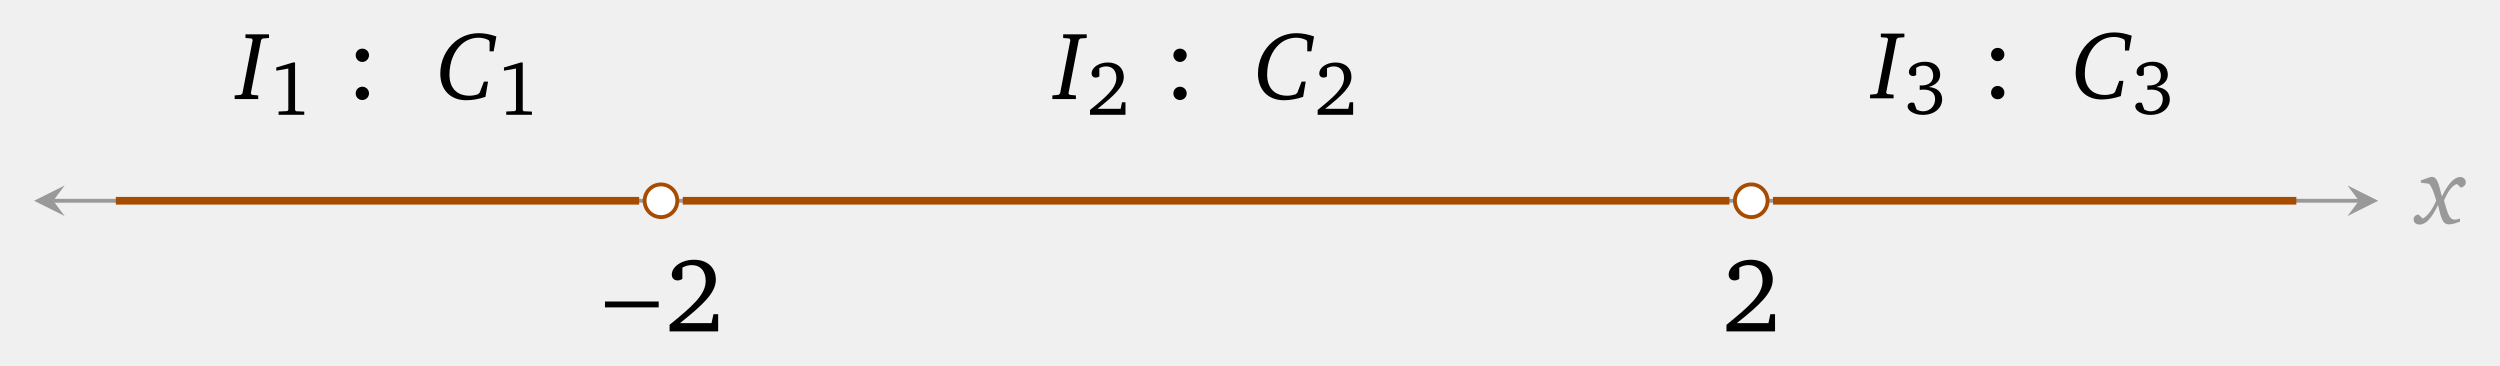
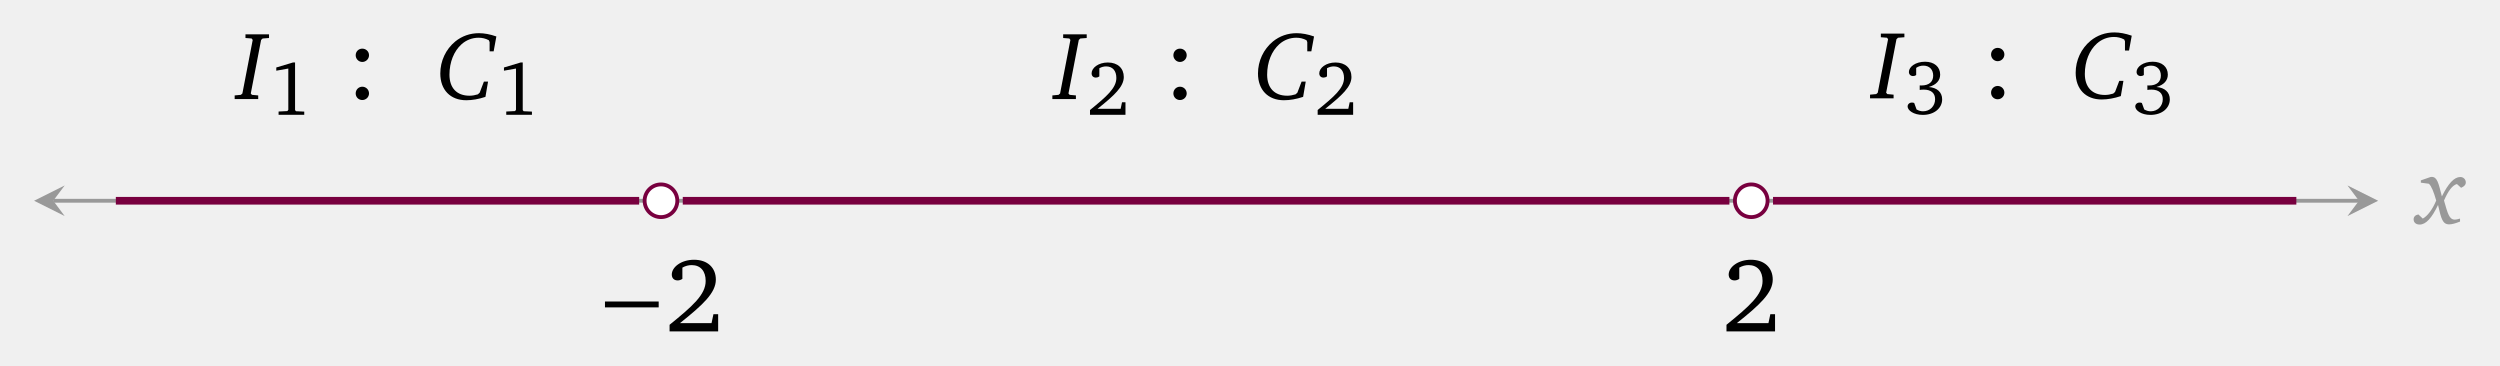
<svg xmlns="http://www.w3.org/2000/svg" version="1.1" width="260pt" height="38pt" viewBox="0 -38 260 38">
  <g id="page1">
    <g transform="scale(1 -1)">
      <path d="M5.535 17.121H245.332" stroke="#999" fill="none" stroke-width=".399" />
      <g fill="#999">
        <path d="M3.543 17.121L6.73 15.527L5.535 17.121L6.73 18.715" />
        <path d="M247.328 17.121L244.137 18.715L245.332 17.121L244.137 15.527" />
        <path d="M252.782 19.593L251.769 19.242V19.001L252.602 18.89C252.873 18.64 253.104 18.058 253.365 17.145C252.953 16.151 252.421 15.509 251.97 15.268L251.508 15.7C251.197 15.639 251.016 15.459 251.016 15.188C251.016 14.867 251.257 14.646 251.639 14.646C252.301 14.646 252.903 15.318 253.555 16.683C253.886 15.258 254.017 14.666 254.719 14.666C254.99 14.666 255.371 14.766 255.843 14.957V15.268C255.602 15.198 255.421 15.158 255.311 15.158C254.709 15.158 254.569 15.79 254.177 17.145C254.619 18.168 255.06 18.74 255.522 18.86L255.953 18.469C256.275 18.6 256.445 18.79 256.445 19.031C256.445 19.342 256.194 19.593 255.873 19.593C255.241 19.593 254.619 18.92 253.956 17.576C253.605 18.94 253.485 19.603 252.893 19.603C252.853 19.603 252.823 19.593 252.782 19.593Z" />
      </g>
-       <path d="M12.047 17.121H66.473M71.008 17.121H179.859M184.394 17.121H238.82" stroke="#a64b00" fill="none" stroke-width=".797" stroke-miterlimit="10" />
+       <path d="M12.047 17.121H66.473M71.008 17.121H179.859M184.394 17.121H238.82" stroke="#78003f" fill="none" stroke-width=".797" stroke-miterlimit="10" />
      <path d="M70.441 17.121C70.441 18.059 69.68 18.82 68.742 18.82C67.801 18.82 67.039 18.059 67.039 17.121S67.801 15.422 68.742 15.422C69.68 15.422 70.441 16.184 70.441 17.121ZM183.828 17.121C183.828 18.059 183.066 18.82 182.129 18.82C181.188 18.82 180.43 18.059 180.43 17.121S181.188 15.422 182.129 15.422C183.066 15.422 183.828 16.184 183.828 17.121Z" fill="#fff" />
-       <path d="M70.441 17.121C70.441 18.059 69.68 18.82 68.742 18.82C67.801 18.82 67.039 18.059 67.039 17.121S67.801 15.422 68.742 15.422C69.68 15.422 70.441 16.184 70.441 17.121ZM183.828 17.121C183.828 18.059 183.066 18.82 182.129 18.82C181.188 18.82 180.43 18.059 180.43 17.121S181.188 15.422 182.129 15.422C183.066 15.422 183.828 16.184 183.828 17.121Z" stroke="#a64b00" fill="none" stroke-width=".399" stroke-miterlimit="10" />
+       <path d="M70.441 17.121C70.441 18.059 69.68 18.82 68.742 18.82C67.801 18.82 67.039 18.059 67.039 17.121S67.801 15.422 68.742 15.422C69.68 15.422 70.441 16.184 70.441 17.121ZM183.828 17.121C183.828 18.059 183.066 18.82 182.129 18.82C181.188 18.82 180.43 18.059 180.43 17.121S181.188 15.422 182.129 15.422C183.066 15.422 183.828 16.184 183.828 17.121Z" stroke="#78003f" fill="none" stroke-width=".399" stroke-miterlimit="10" />
      <path d="M68.503 6.032V6.643H62.917V6.032H68.503Z" />
      <path d="M70.717 4.396C73.128 6.316 74.448 7.549 74.448 8.923C74.448 10.156 73.586 10.985 72.179 10.985C70.826 10.985 69.866 10.21 69.866 9.447C69.866 9.076 70.095 8.836 70.477 8.836C70.652 8.836 70.815 8.89 70.968 9V10.167C71.295 10.352 71.612 10.429 71.939 10.429C72.844 10.429 73.39 9.818 73.39 8.781C73.39 7.352 72.026 6.163 69.637 4.221V3.534H74.688V5.323H74.197L74.001 4.396H70.717Z" />
      <path d="M180.634 4.396C183.045 6.316 184.365 7.549 184.365 8.923C184.365 10.156 183.503 10.985 182.096 10.985C180.743 10.985 179.783 10.21 179.783 9.447C179.783 9.076 180.012 8.836 180.394 8.836C180.569 8.836 180.732 8.89 180.885 9V10.167C181.212 10.352 181.529 10.429 181.856 10.429C182.761 10.429 183.307 9.818 183.307 8.781C183.307 7.352 181.943 6.163 179.554 4.221V3.534H184.605V5.323H184.114L183.918 4.396H180.634Z" />
      <path d="M25.529 34.428V34.047L26.171 33.997L26.282 33.846L25.208 28.277L25.048 28.137L24.405 28.076V27.695H26.854V28.076L26.201 28.137L26.081 28.277L27.155 33.846L27.315 33.997L27.978 34.047V34.428H25.529Z" />
      <path d="M30.463 31.501L28.734 30.982V30.648L29.985 30.871V26.584L29.889 26.448L28.973 26.401V26.058H31.642V26.393L30.782 26.432L30.686 26.552V31.501H30.463Z" />
      <path d="M37.679 32.942C37.298 32.942 36.992 32.648 36.992 32.255C36.992 31.873 37.298 31.557 37.679 31.557C38.061 31.557 38.378 31.873 38.378 32.255C38.378 32.648 38.061 32.942 37.679 32.942ZM37.679 28.982C37.298 28.982 36.992 28.677 36.992 28.284C36.992 27.891 37.298 27.597 37.679 27.597C38.061 27.597 38.378 27.902 38.378 28.284C38.378 28.677 38.061 28.982 37.679 28.982Z" />
      <path d="M51.621 34.208C50.968 34.438 50.366 34.549 49.804 34.549C48.881 34.549 48.038 34.248 47.346 33.686C46.362 32.873 45.791 31.659 45.791 30.354C45.791 28.659 46.834 27.575 48.49 27.575C49.112 27.575 49.794 27.695 50.486 27.926L50.757 29.511H50.326L49.885 28.357L49.694 28.187C49.403 28.096 49.112 28.046 48.831 28.046C47.506 28.046 46.744 28.849 46.744 30.234C46.744 31.548 47.215 32.692 47.998 33.395C48.49 33.836 49.112 34.077 49.774 34.077C50.146 34.077 50.496 33.997 50.838 33.816L50.918 33.625V32.662H51.34L51.621 34.208Z" />
      <path d="M54.141 31.501L52.412 30.982V30.648L53.663 30.871V26.584L53.567 26.448L52.651 26.401V26.058H55.321V26.393L54.46 26.432L54.364 26.552V31.501H54.141Z" />
      <path d="M110.569 34.428V34.047L111.211 33.997L111.322 33.846L110.248 28.277L110.088 28.137L109.445 28.076V27.695H111.894V28.076L111.241 28.137L111.121 28.277L112.195 33.846L112.355 33.997L113.018 34.047V34.428H110.569Z" />
      <path d="M114.148 26.687C115.91 28.09 116.874 28.991 116.874 29.994C116.874 30.895 116.244 31.501 115.216 31.501C114.228 31.501 113.527 30.935 113.527 30.377C113.527 30.106 113.694 29.931 113.973 29.931C114.101 29.931 114.22 29.971 114.332 30.05V30.903C114.571 31.038 114.802 31.094 115.041 31.094C115.702 31.094 116.101 30.648 116.101 29.891C116.101 28.847 115.105 27.978 113.36 26.56V26.058H117.049V27.365H116.69L116.547 26.687H114.148Z" />
      <path d="M122.719 32.942C122.338 32.942 122.032 32.648 122.032 32.255C122.032 31.873 122.338 31.557 122.719 31.557C123.101 31.557 123.417 31.873 123.417 32.255C123.417 32.648 123.101 32.942 122.719 32.942ZM122.719 28.982C122.338 28.982 122.032 28.677 122.032 28.284C122.032 27.891 122.338 27.597 122.719 27.597C123.101 27.597 123.417 27.902 123.417 28.284C123.417 28.677 123.101 28.982 122.719 28.982Z" />
      <path d="M136.66 34.208C136.007 34.438 135.405 34.549 134.843 34.549C133.92 34.549 133.077 34.248 132.385 33.686C131.401 32.873 130.83 31.659 130.83 30.354C130.83 28.659 131.873 27.575 133.529 27.575C134.151 27.575 134.833 27.695 135.525 27.926L135.796 29.511H135.365L134.924 28.357L134.733 28.187C134.442 28.096 134.151 28.046 133.87 28.046C132.545 28.046 131.783 28.849 131.783 30.234C131.783 31.548 132.254 32.692 133.037 33.395C133.529 33.836 134.151 34.077 134.813 34.077C135.185 34.077 135.536 33.997 135.877 33.816L135.957 33.625V32.662H136.379L136.66 34.208Z" />
      <path d="M137.825 26.687C139.587 28.09 140.551 28.991 140.551 29.994C140.551 30.895 139.921 31.501 138.893 31.501C137.905 31.501 137.204 30.935 137.204 30.377C137.204 30.106 137.371 29.931 137.65 29.931C137.778 29.931 137.897 29.971 138.009 30.05V30.903C138.248 31.038 138.479 31.094 138.718 31.094C139.38 31.094 139.778 30.648 139.778 29.891C139.778 28.847 138.782 27.978 137.037 26.56V26.058H140.726V27.365H140.367L140.224 26.687H137.825Z" />
      <path d="M195.608 34.507V34.126L196.25 34.076L196.361 33.925L195.287 28.356L195.127 28.216L194.484 28.155V27.774H196.933V28.155L196.28 28.216L196.16 28.356L197.234 33.925L197.394 34.076L198.057 34.126V34.507H195.608Z" />
      <path d="M200.59 28.951C201.371 29.174 201.777 29.628 201.777 30.242C201.777 31.047 201.164 31.581 200.207 31.581C199.211 31.581 198.526 31.047 198.526 30.521C198.526 30.266 198.701 30.09 198.956 30.09C199.084 30.09 199.187 30.122 199.283 30.194V30.943C199.514 31.103 199.761 31.174 200.04 31.174C200.654 31.174 201.052 30.768 201.052 30.138C201.052 29.493 200.622 29.11 199.817 29.11C199.761 29.11 199.706 29.118 199.65 29.118V28.648C199.801 28.672 199.945 28.68 200.072 28.68C200.837 28.68 201.251 28.313 201.251 27.684C201.251 26.975 200.726 26.425 200 26.425C199.761 26.425 199.538 26.489 199.323 26.616L199.076 27.293C198.988 27.325 198.909 27.333 198.837 27.333C198.582 27.333 198.391 27.158 198.391 26.927C198.391 26.521 199.02 26.051 199.968 26.051C201.196 26.051 201.984 26.776 201.984 27.668C201.984 28.393 201.474 28.887 200.59 28.951Z" />
      <path d="M207.758 33.021C207.377 33.021 207.071 32.727 207.071 32.334C207.071 31.952 207.377 31.636 207.758 31.636C208.14 31.636 208.456 31.952 208.456 32.334C208.456 32.727 208.14 33.021 207.758 33.021ZM207.758 29.061C207.377 29.061 207.071 28.756 207.071 28.363C207.071 27.97 207.377 27.676 207.758 27.676C208.14 27.676 208.456 27.981 208.456 28.363C208.456 28.756 208.14 29.061 207.758 29.061Z" />
      <path d="M221.7 34.287C221.047 34.517 220.445 34.628 219.883 34.628C218.96 34.628 218.117 34.327 217.425 33.765C216.441 32.952 215.87 31.738 215.87 30.433C215.87 28.738 216.913 27.654 218.569 27.654C219.191 27.654 219.873 27.774 220.565 28.005L220.836 29.59H220.405L219.964 28.436L219.773 28.266C219.482 28.175 219.191 28.125 218.91 28.125C217.585 28.125 216.823 28.928 216.823 30.313C216.823 31.627 217.294 32.771 218.077 33.474C218.569 33.915 219.191 34.156 219.853 34.156C220.225 34.156 220.575 34.076 220.917 33.895L220.997 33.705V32.741H221.419L221.7 34.287Z" />
      <path d="M224.267 28.951C225.048 29.174 225.454 29.628 225.454 30.242C225.454 31.047 224.841 31.581 223.884 31.581C222.889 31.581 222.203 31.047 222.203 30.521C222.203 30.266 222.379 30.09 222.634 30.09C222.761 30.09 222.864 30.122 222.96 30.194V30.943C223.191 31.103 223.438 31.174 223.717 31.174C224.331 31.174 224.729 30.768 224.729 30.138C224.729 29.493 224.299 29.11 223.494 29.11C223.438 29.11 223.383 29.118 223.327 29.118V28.648C223.478 28.672 223.622 28.68 223.749 28.68C224.514 28.68 224.929 28.313 224.929 27.684C224.929 26.975 224.403 26.425 223.677 26.425C223.438 26.425 223.215 26.489 223 26.616L222.753 27.293C222.665 27.325 222.586 27.333 222.514 27.333C222.259 27.333 222.068 27.158 222.068 26.927C222.068 26.521 222.697 26.051 223.645 26.051C224.873 26.051 225.661 26.776 225.661 27.668C225.661 28.393 225.151 28.887 224.267 28.951Z" />
    </g>
  </g>
</svg>
